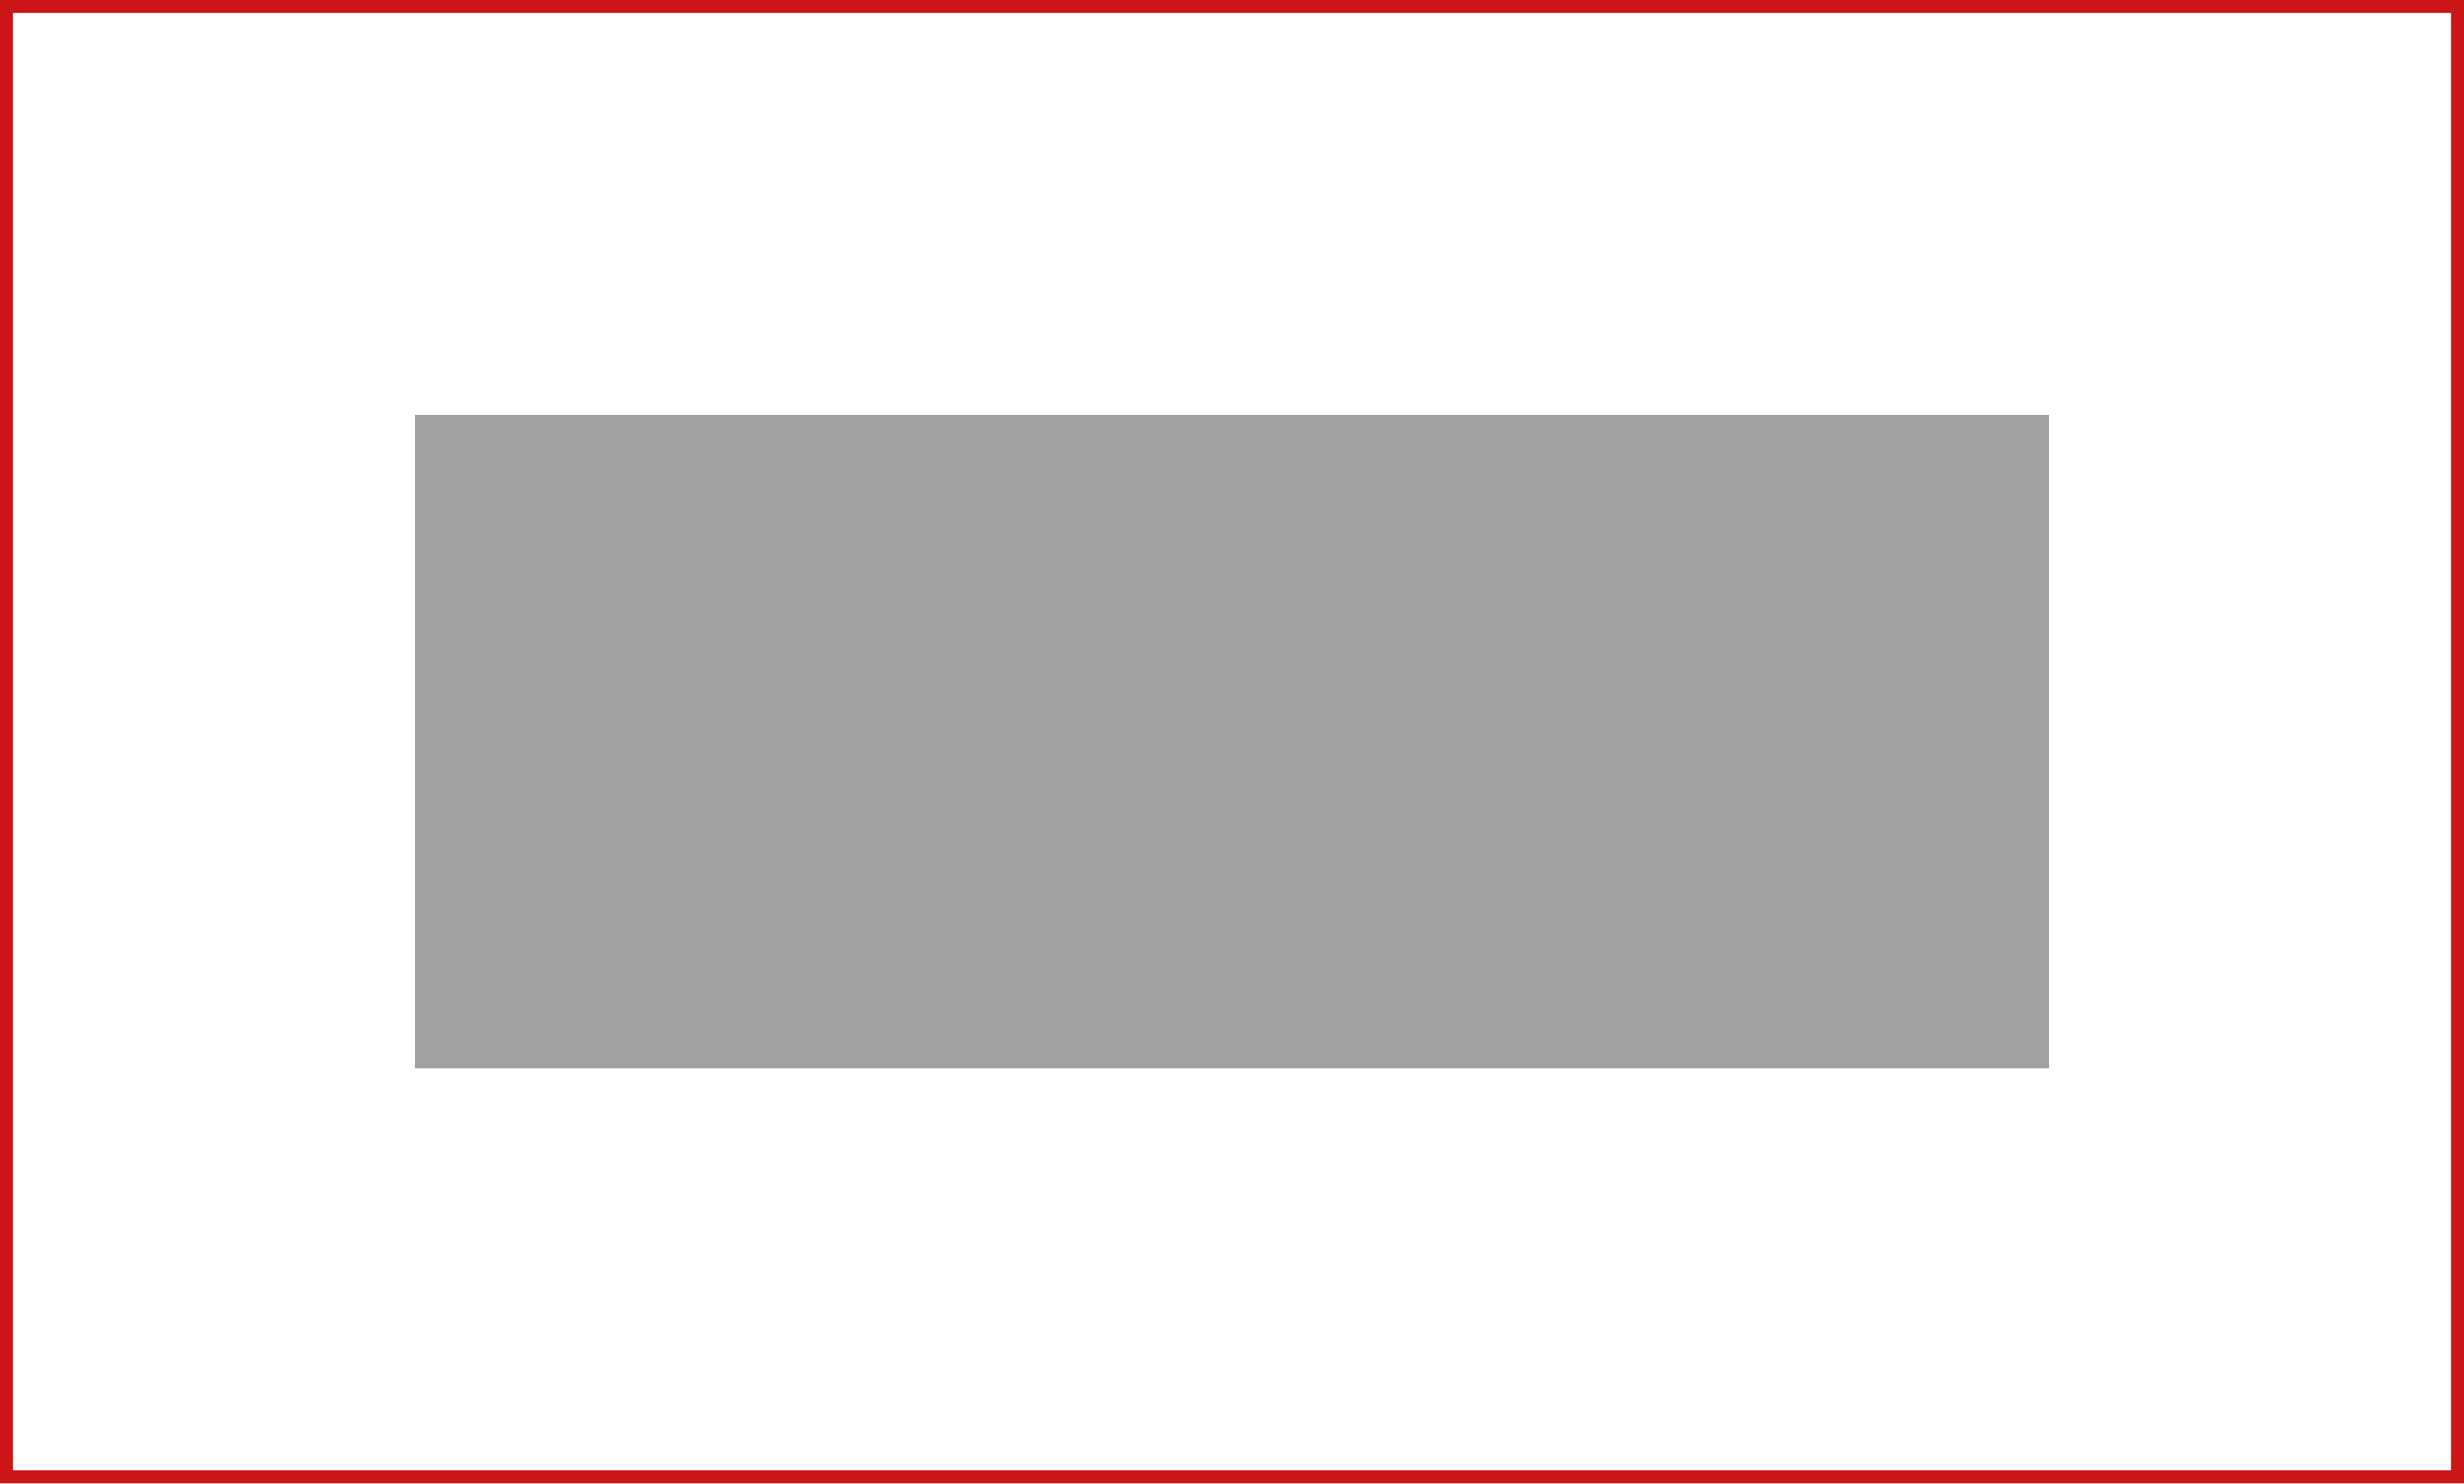
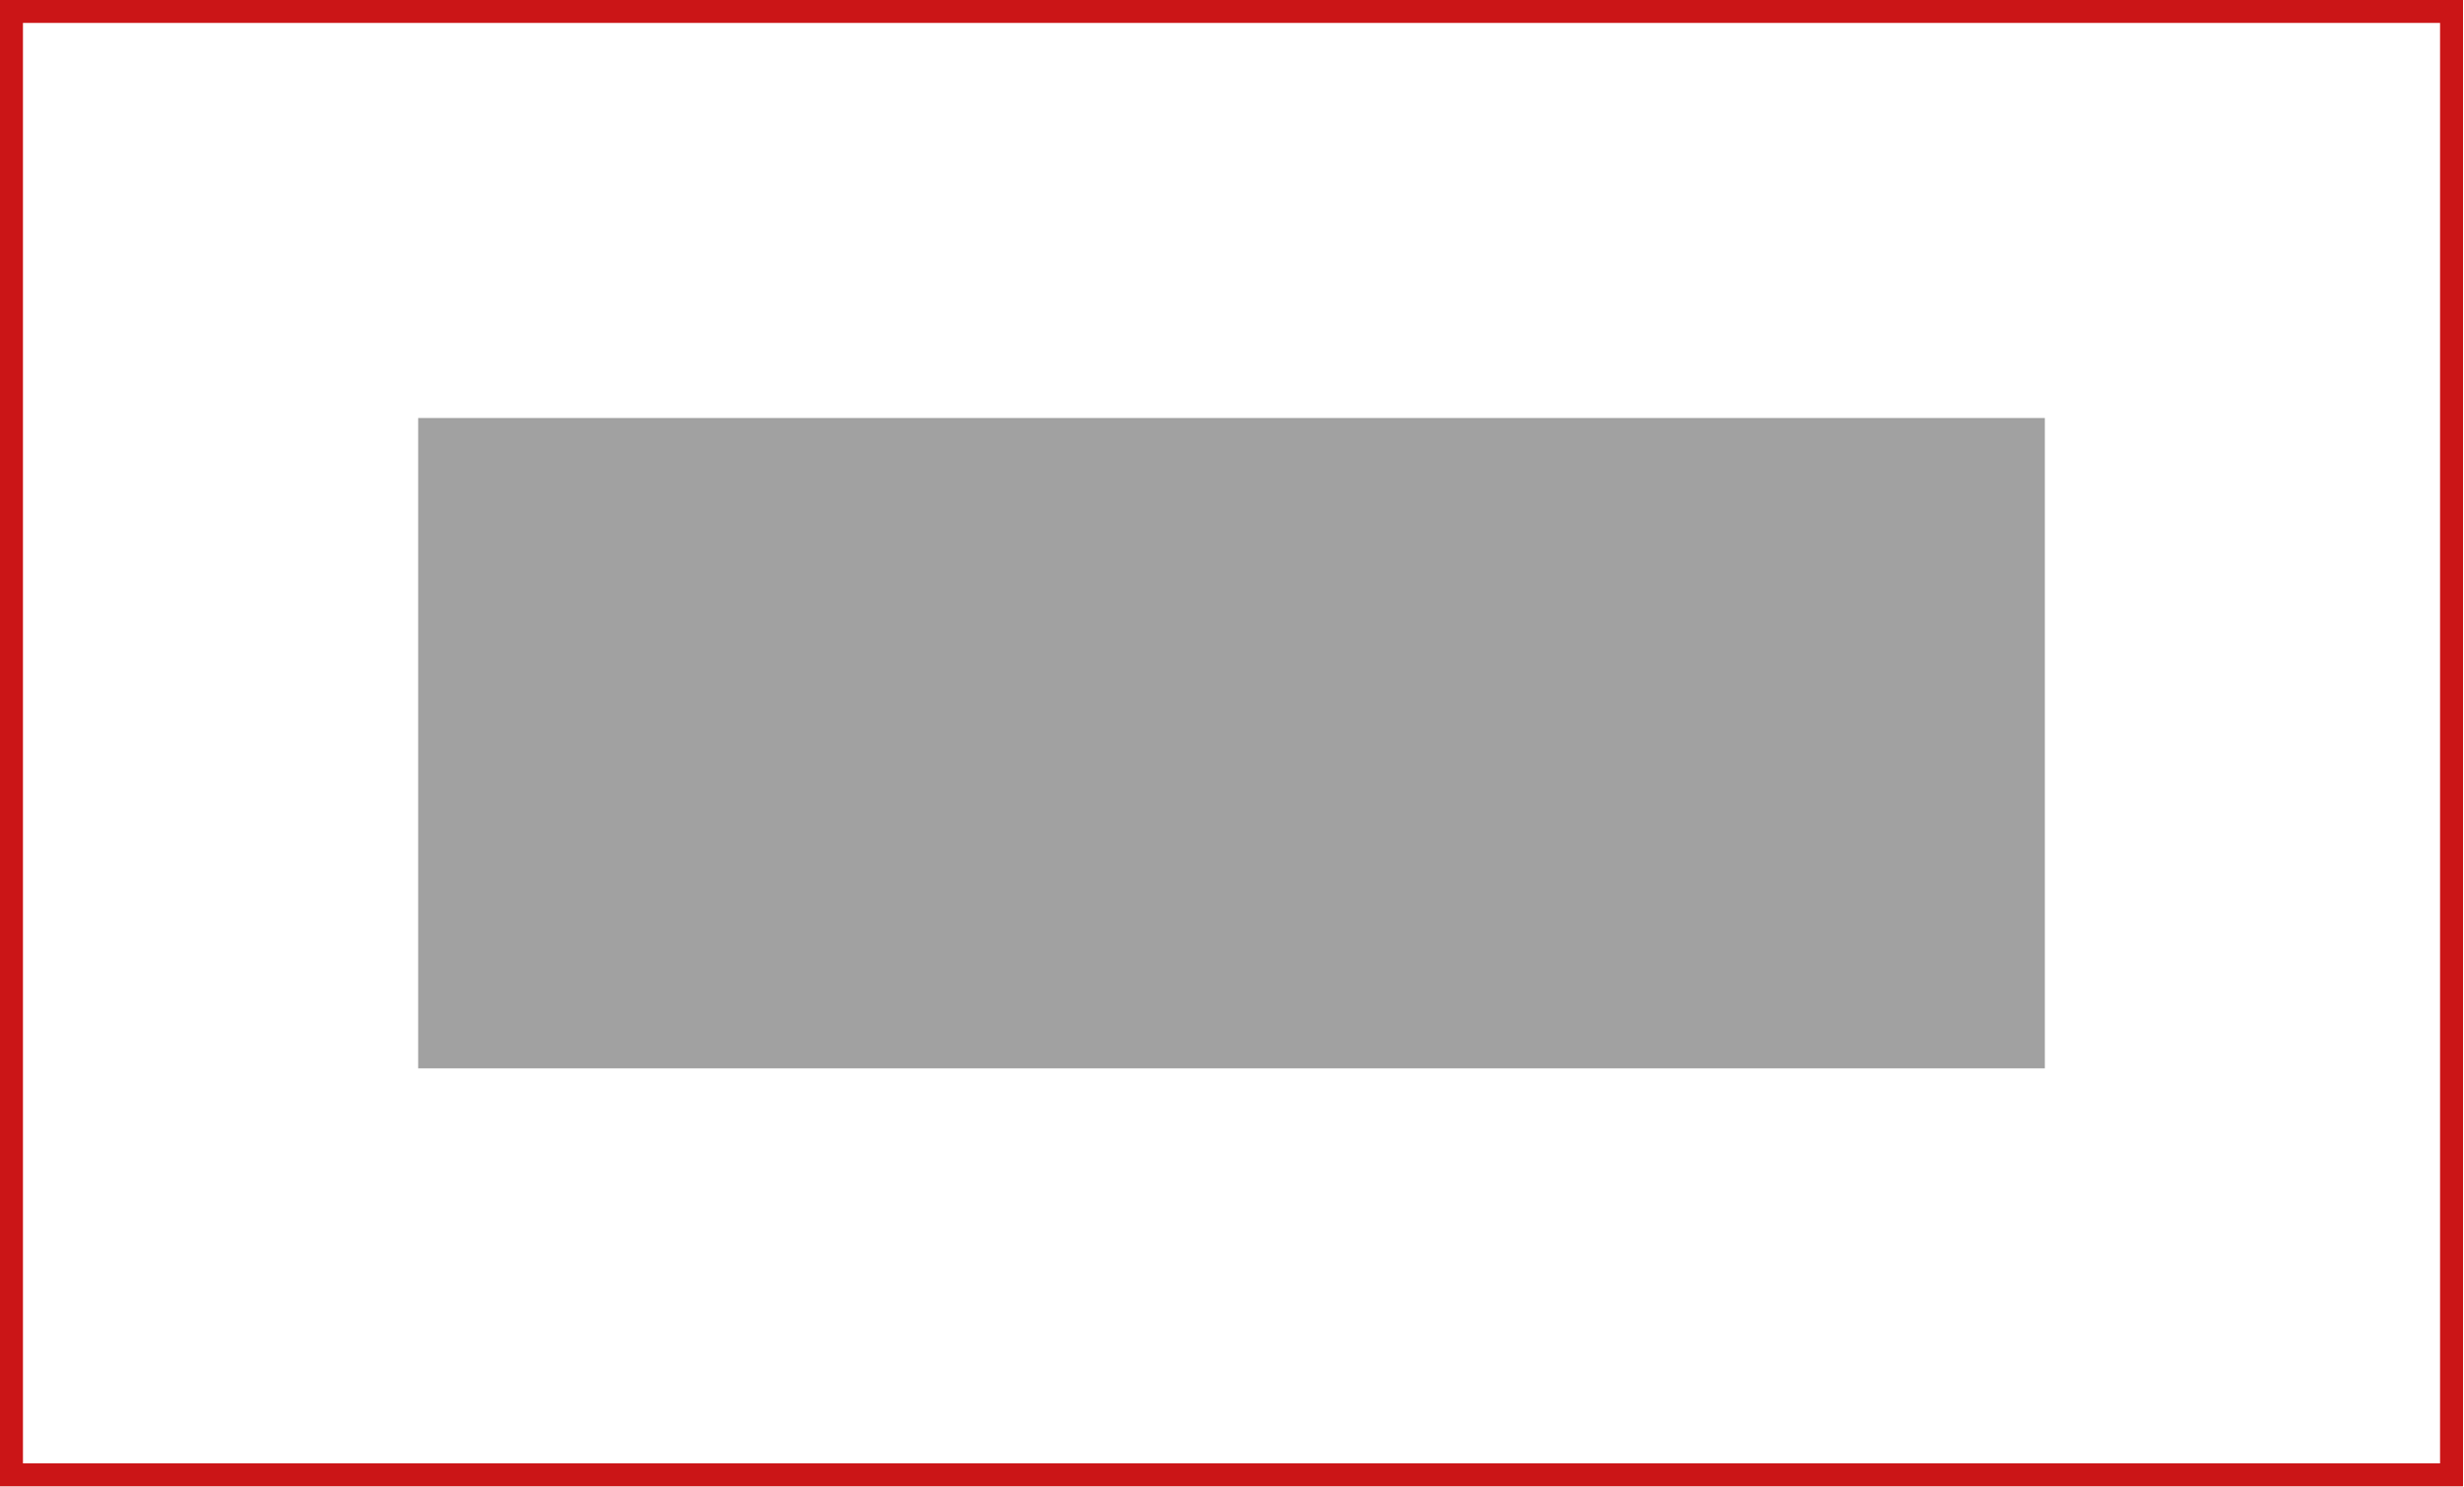
- <svg xmlns="http://www.w3.org/2000/svg" id="Lager_1" data-name="Lager 1" viewBox="0 0 8548.94 5147.36">
+ <svg xmlns="http://www.w3.org/2000/svg" id="Lager_1" data-name="Lager 1" viewBox="0 0 8583.94 5182.36">
  <defs>
-     <style>.cls-1{fill:none;stroke:#cb1517;stroke-miterlimit:10;stroke-width:45px;}.cls-2{fill:#a1a1a1;}</style>
+     <style>.cls-1{fill:none;stroke:#cb1517;stroke-miterlimit:10;stroke-width:80px;}.cls-2{fill:#a1a1a1;}</style>
  </defs>
-   <rect class="cls-1" x="-1275.59" y="-1417.32" width="5102.36" height="8503.94" transform="translate(7109.11 1298.09) rotate(90)" />
-   <rect class="cls-2" x="141.73" width="2267.72" height="5669.29" transform="translate(1439.82 3849.27) rotate(-90)" />
+   <rect class="cls-1" x="-1275.59" y="-1417.32" width="5102.36" height="8503.94" transform="translate(7126.61 1315.59) rotate(90)" />
+   <rect class="cls-2" x="141.73" width="2267.72" height="5669.29" transform="translate(1457.32 3866.77) rotate(-90)" />
</svg>
